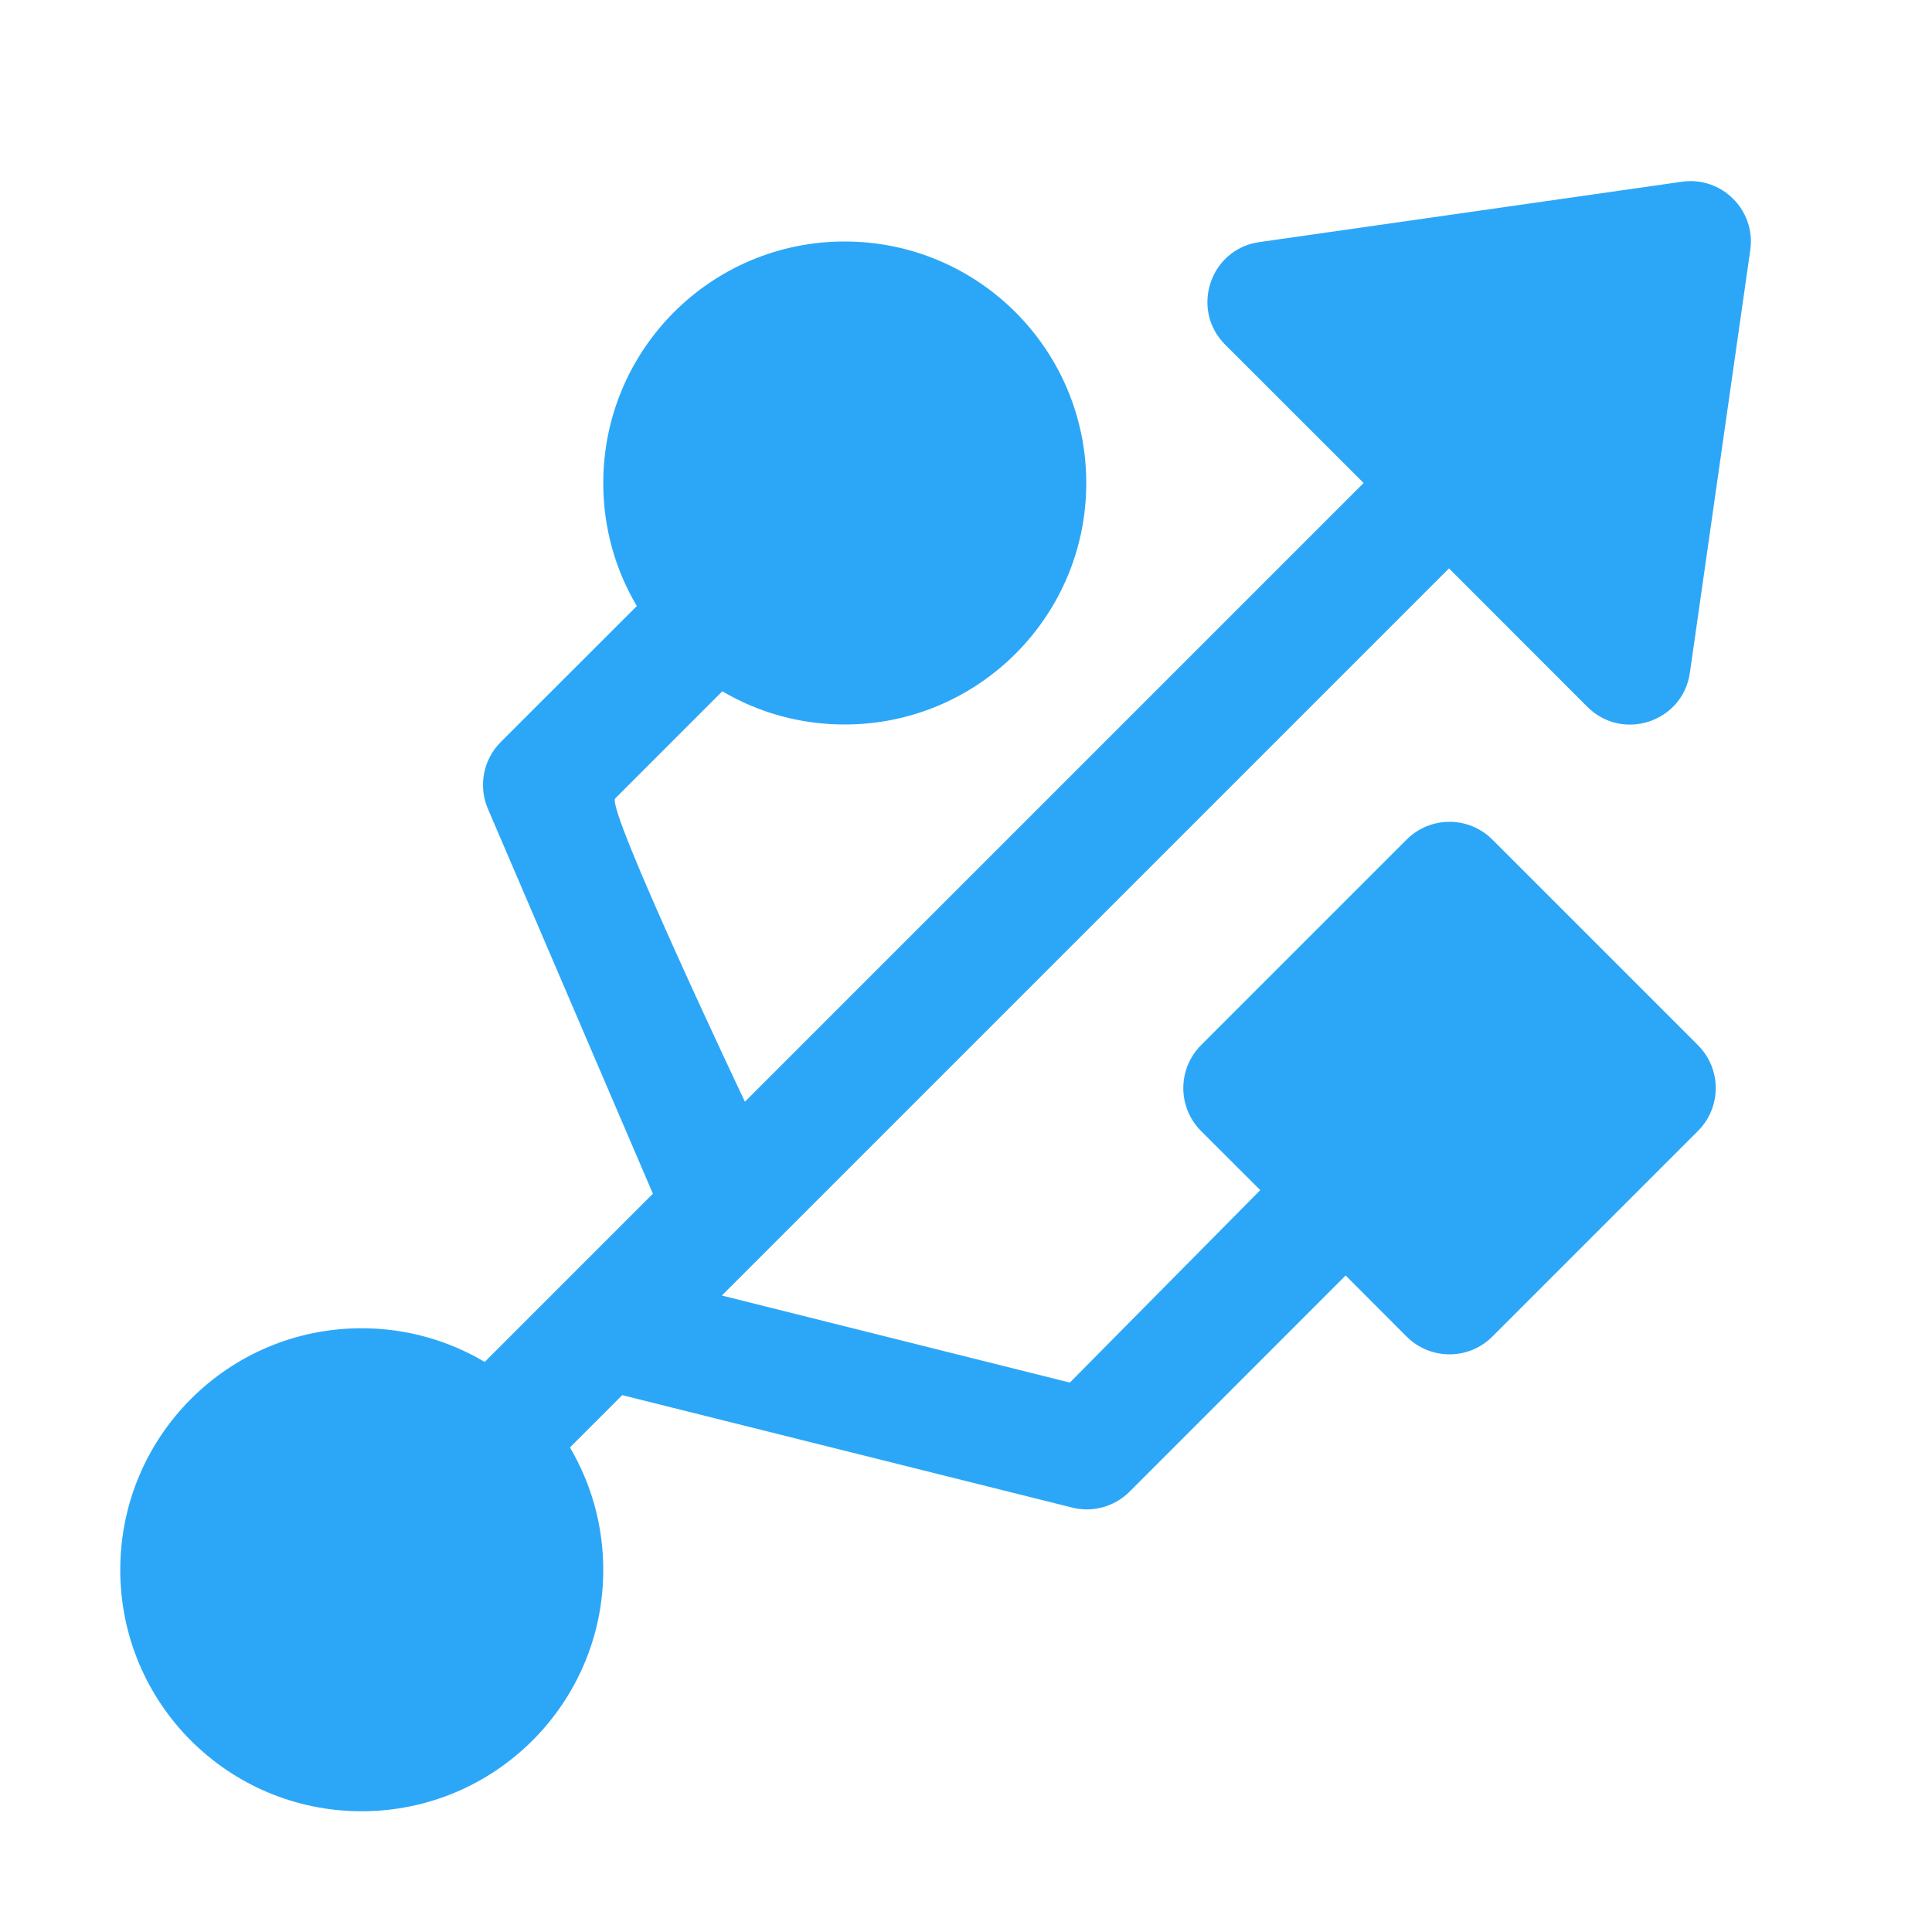
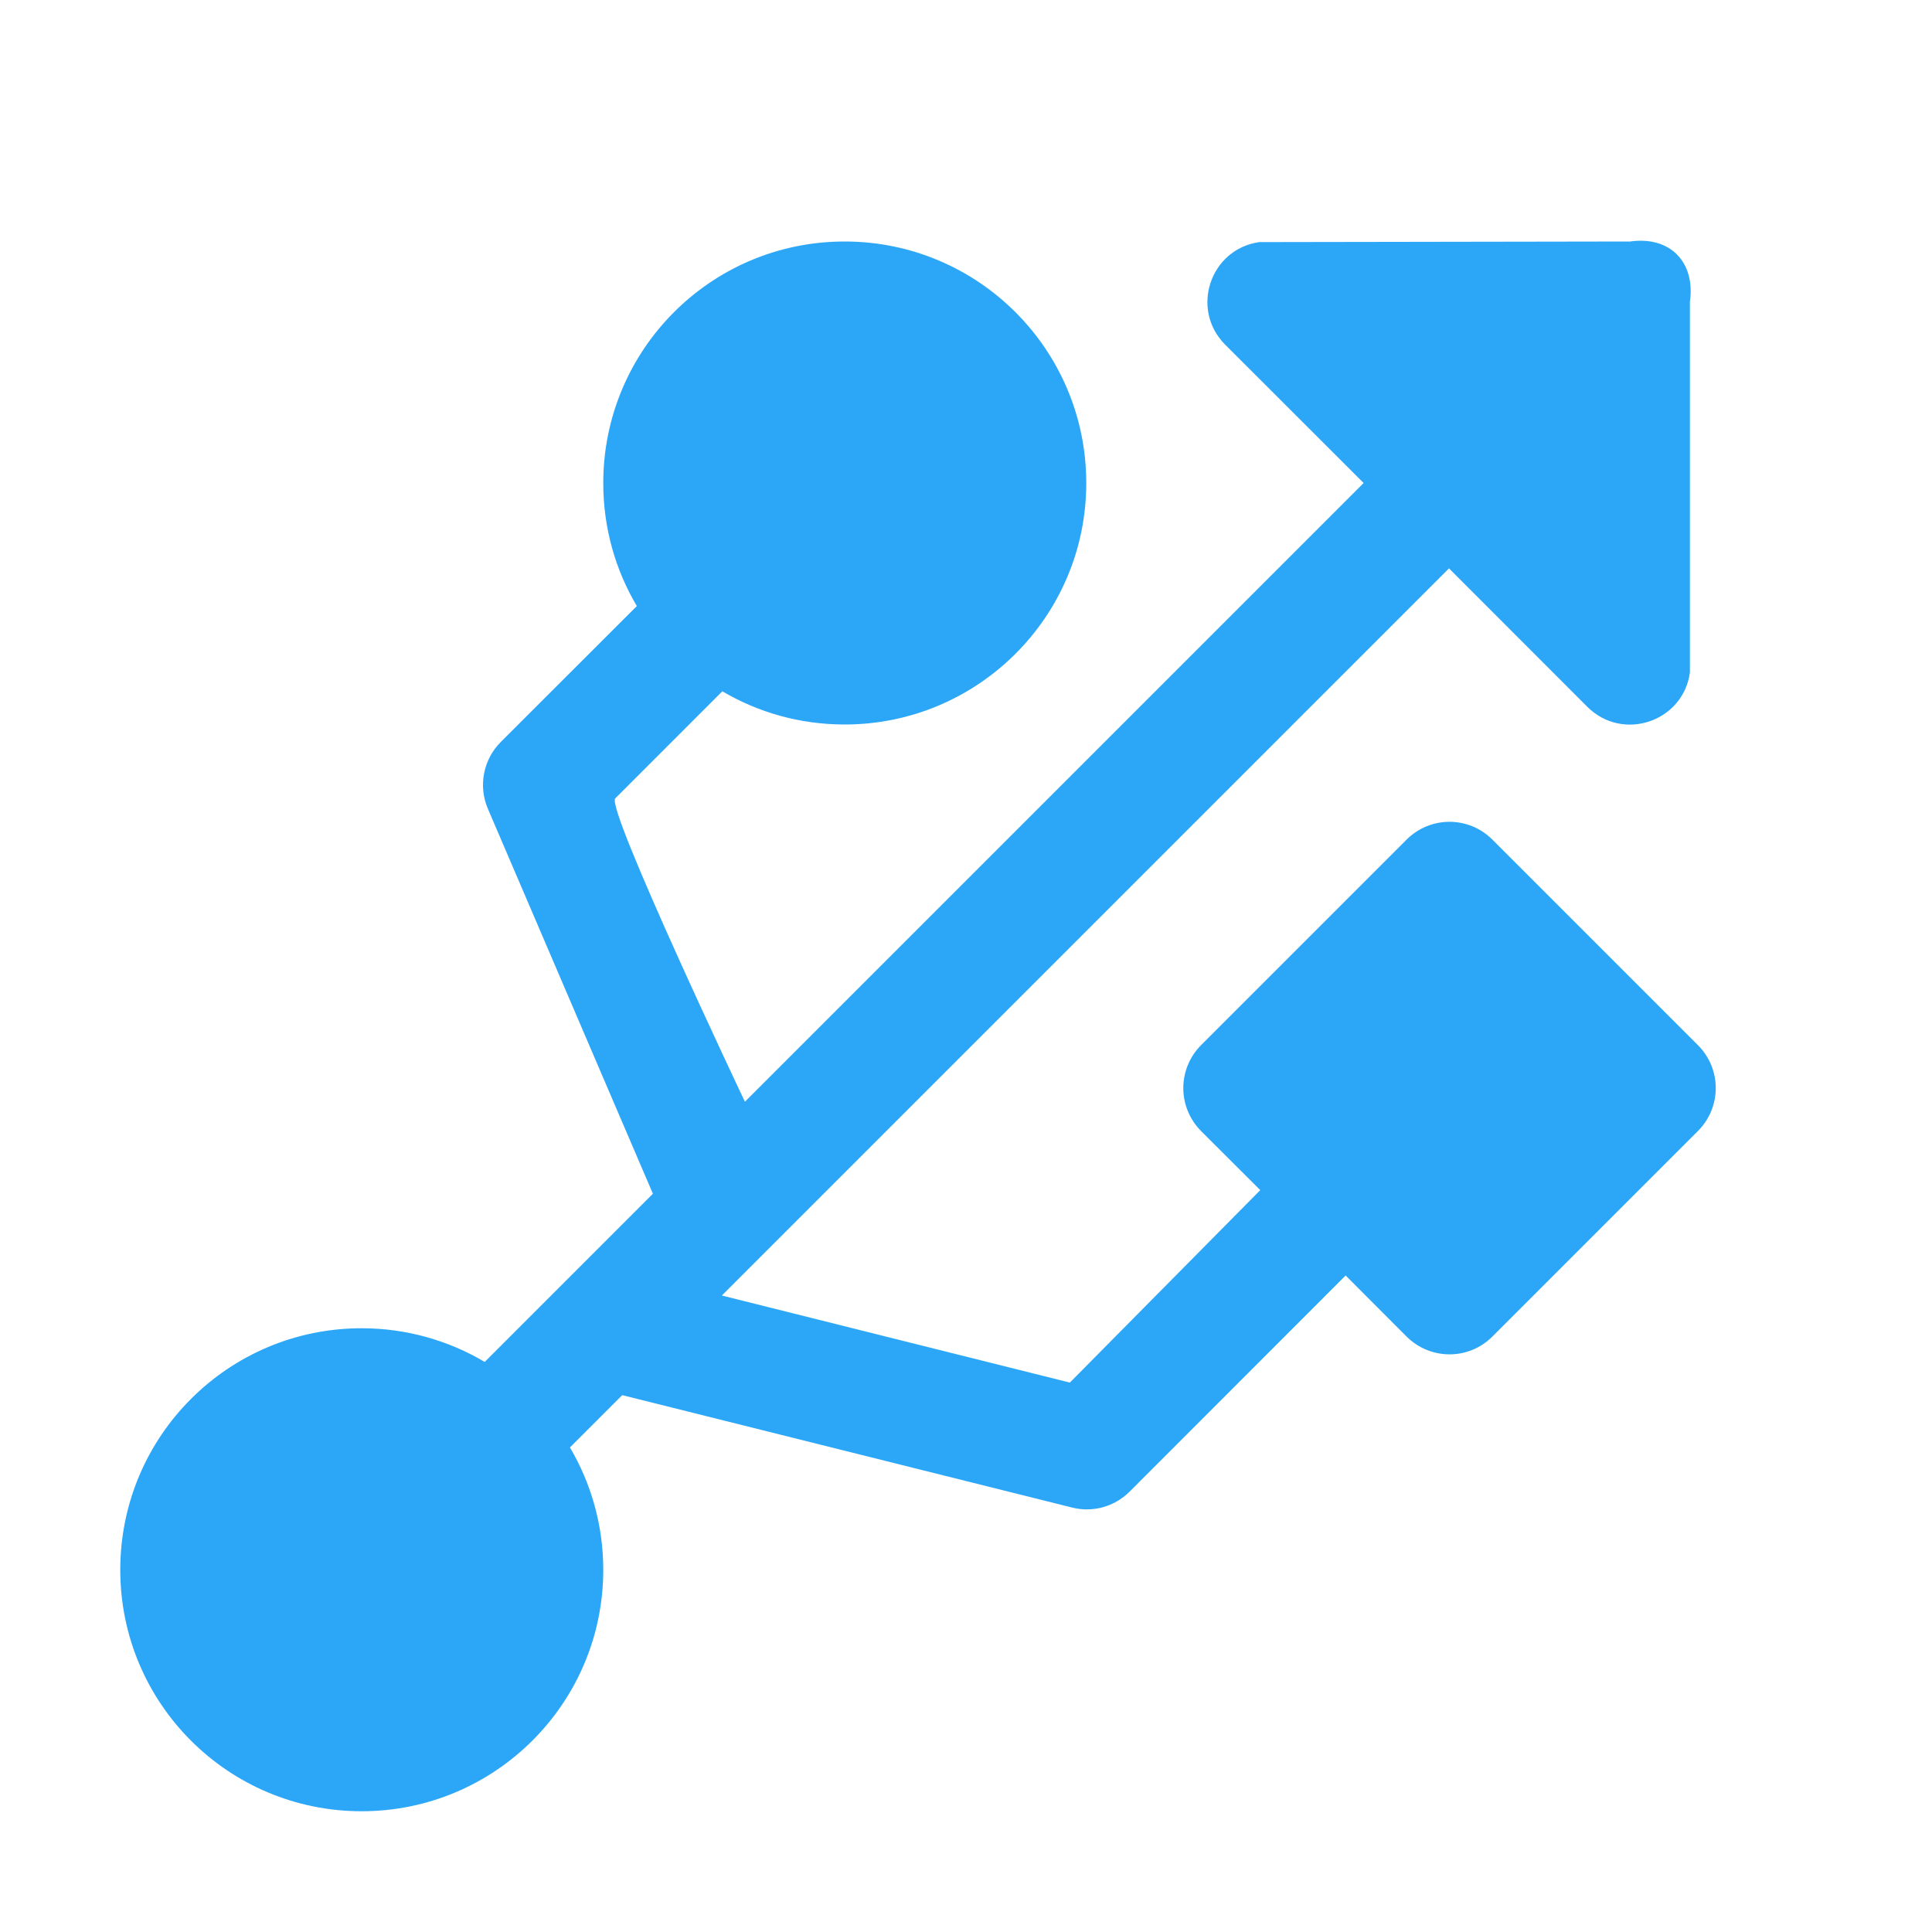
<svg xmlns="http://www.w3.org/2000/svg" width="16px" height="16px" viewBox="0 0 16 16" version="1.1">
  <defs />
  <g id="Page-1" stroke="none" stroke-width="1" fill="none" fill-rule="evenodd">
-     <g id="drive-harddisk-usb-symbolic-active-16px">
+     <g id="drive_harddisk_usb_symbolic_active_16px">
      <rect id="Rectangle-1" fill-opacity="0.5" fill="#A1A1A1" opacity="0" x="0" y="0" width="16" height="16" />
-       <path d="M4.652,10.641 C4.648,10.645 4.014,11.279 4.014,11.279 C3.716,11.102 3.367,11 2.995,11 C1.89,11 0.996,11.895 0.996,13.001 C0.996,14.106 1.89,15 2.995,15 C4.099,15 4.996,14.105 4.996,13.001 C4.996,12.631 4.895,12.284 4.72,11.987 L5.153,11.554 L8.879,12.485 C9.049,12.528 9.229,12.478 9.354,12.354 L11.144,10.563 L11.648,11.068 C11.845,11.265 12.163,11.266 12.36,11.068 L14.061,9.367 C14.258,9.17 14.259,8.853 14.061,8.655 L12.36,6.954 C12.164,6.757 11.846,6.756 11.648,6.954 L9.947,8.655 C9.751,8.852 9.75,9.169 9.947,9.367 L10.437,9.856 L8.86,11.45 L5.978,10.729 L6.345,10.362 C6.351,10.356 12,4.707 12,4.707 L13.146,5.854 C13.438,6.145 13.937,5.979 13.995,5.571 L14.495,2.071 C14.542,1.741 14.259,1.458 13.929,1.505 L10.429,2.005 C10.021,2.063 9.855,2.562 10.146,2.854 L11.293,4 L6.169,9.124 C6.169,9.124 5.015,6.692 5.095,6.612 C5.391,6.316 5.982,5.725 5.982,5.725 C6.279,5.9 6.625,6 6.995,6 C8.099,6 8.996,5.105 8.996,4.001 C8.996,2.895 8.1,2 6.995,2 C5.89,2 4.996,2.895 4.996,4.001 C4.996,4.373 5.097,4.721 5.274,5.019 L4.146,6.146 C4.002,6.291 3.96,6.509 4.04,6.697 L5.407,9.886 L4.652,10.641 Z" id="Combined-Shape" fill="#2CA7F8" />
+       <path d="M4.652,10.641 C4.648,10.645 4.014,11.279 4.014,11.279 C3.716,11.102 3.367,11 2.995,11 C1.89,11 0.996,11.895 0.996,13.001 C0.996,14.106 1.89,15 2.995,15 C4.099,15 4.996,14.105 4.996,13.001 C4.996,12.631 4.895,12.284 4.72,11.987 L5.153,11.554 L8.879,12.485 C9.049,12.528 9.229,12.478 9.354,12.354 L11.144,10.563 L11.648,11.068 C11.845,11.265 12.163,11.266 12.36,11.068 L14.061,9.367 C14.258,9.17 14.259,8.853 14.061,8.655 L12.36,6.954 C12.164,6.757 11.846,6.756 11.648,6.954 L9.947,8.655 C9.751,8.852 9.75,9.169 9.947,9.367 L10.437,9.856 L8.86,11.45 L5.978,10.729 L6.345,10.362 C6.351,10.356 12,4.707 12,4.707 L13.146,5.854 C13.438,6.145 13.937,5.979 13.995,5.571 L13.995,2.5 C14.042,2.17 13.83,1.953 13.5,2 L10.429,2.005 C10.021,2.063 9.855,2.562 10.146,2.854 L11.293,4 L6.169,9.124 C6.169,9.124 5.015,6.692 5.095,6.612 C5.391,6.316 5.982,5.725 5.982,5.725 C6.279,5.9 6.625,6 6.995,6 C8.099,6 8.996,5.105 8.996,4.001 C8.996,2.895 8.1,2 6.995,2 C5.89,2 4.996,2.895 4.996,4.001 C4.996,4.373 5.097,4.721 5.274,5.019 L4.146,6.146 C4.002,6.291 3.96,6.509 4.04,6.697 L5.407,9.886 L4.652,10.641 Z" id="Combined-Shape" fill="#2CA7F8" />
    </g>
  </g>
</svg>
